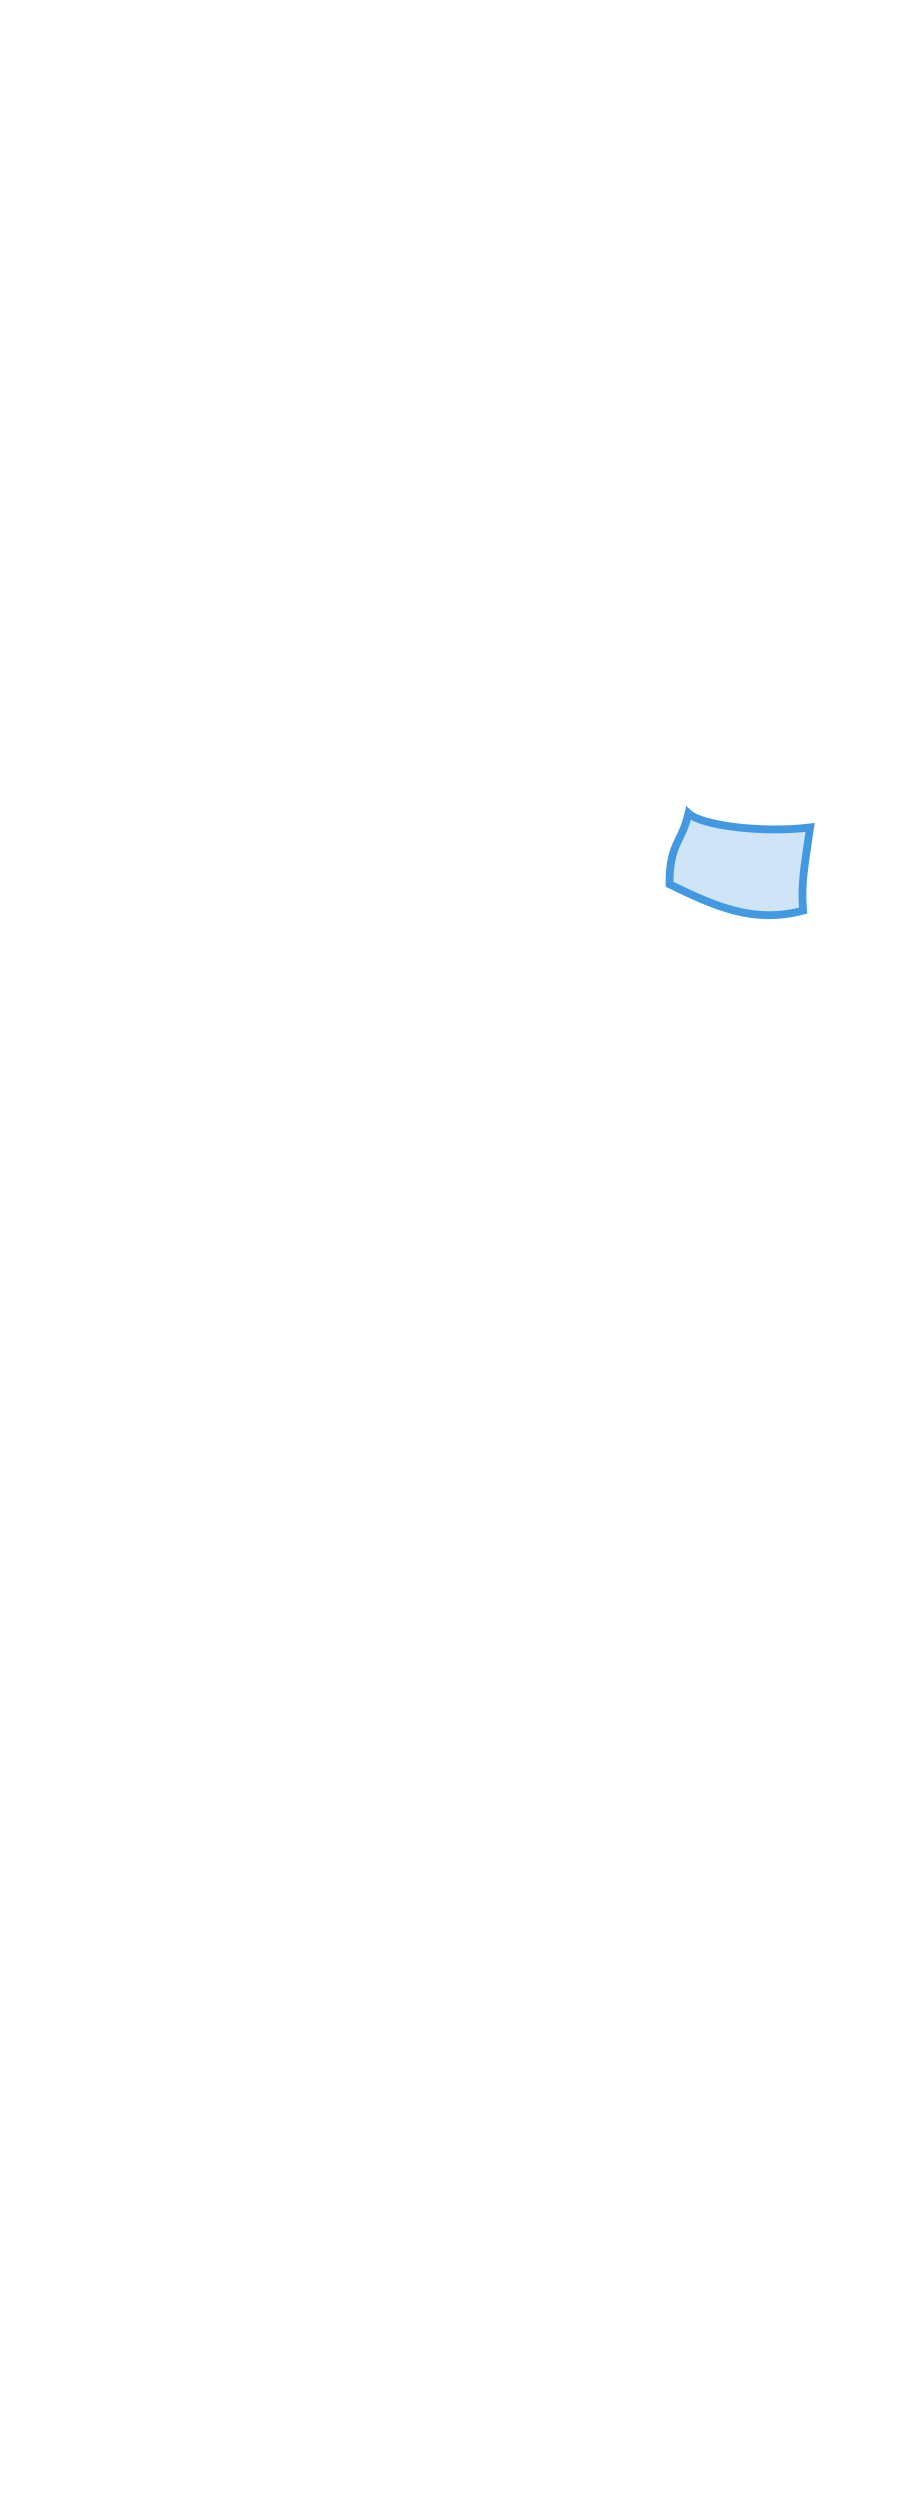
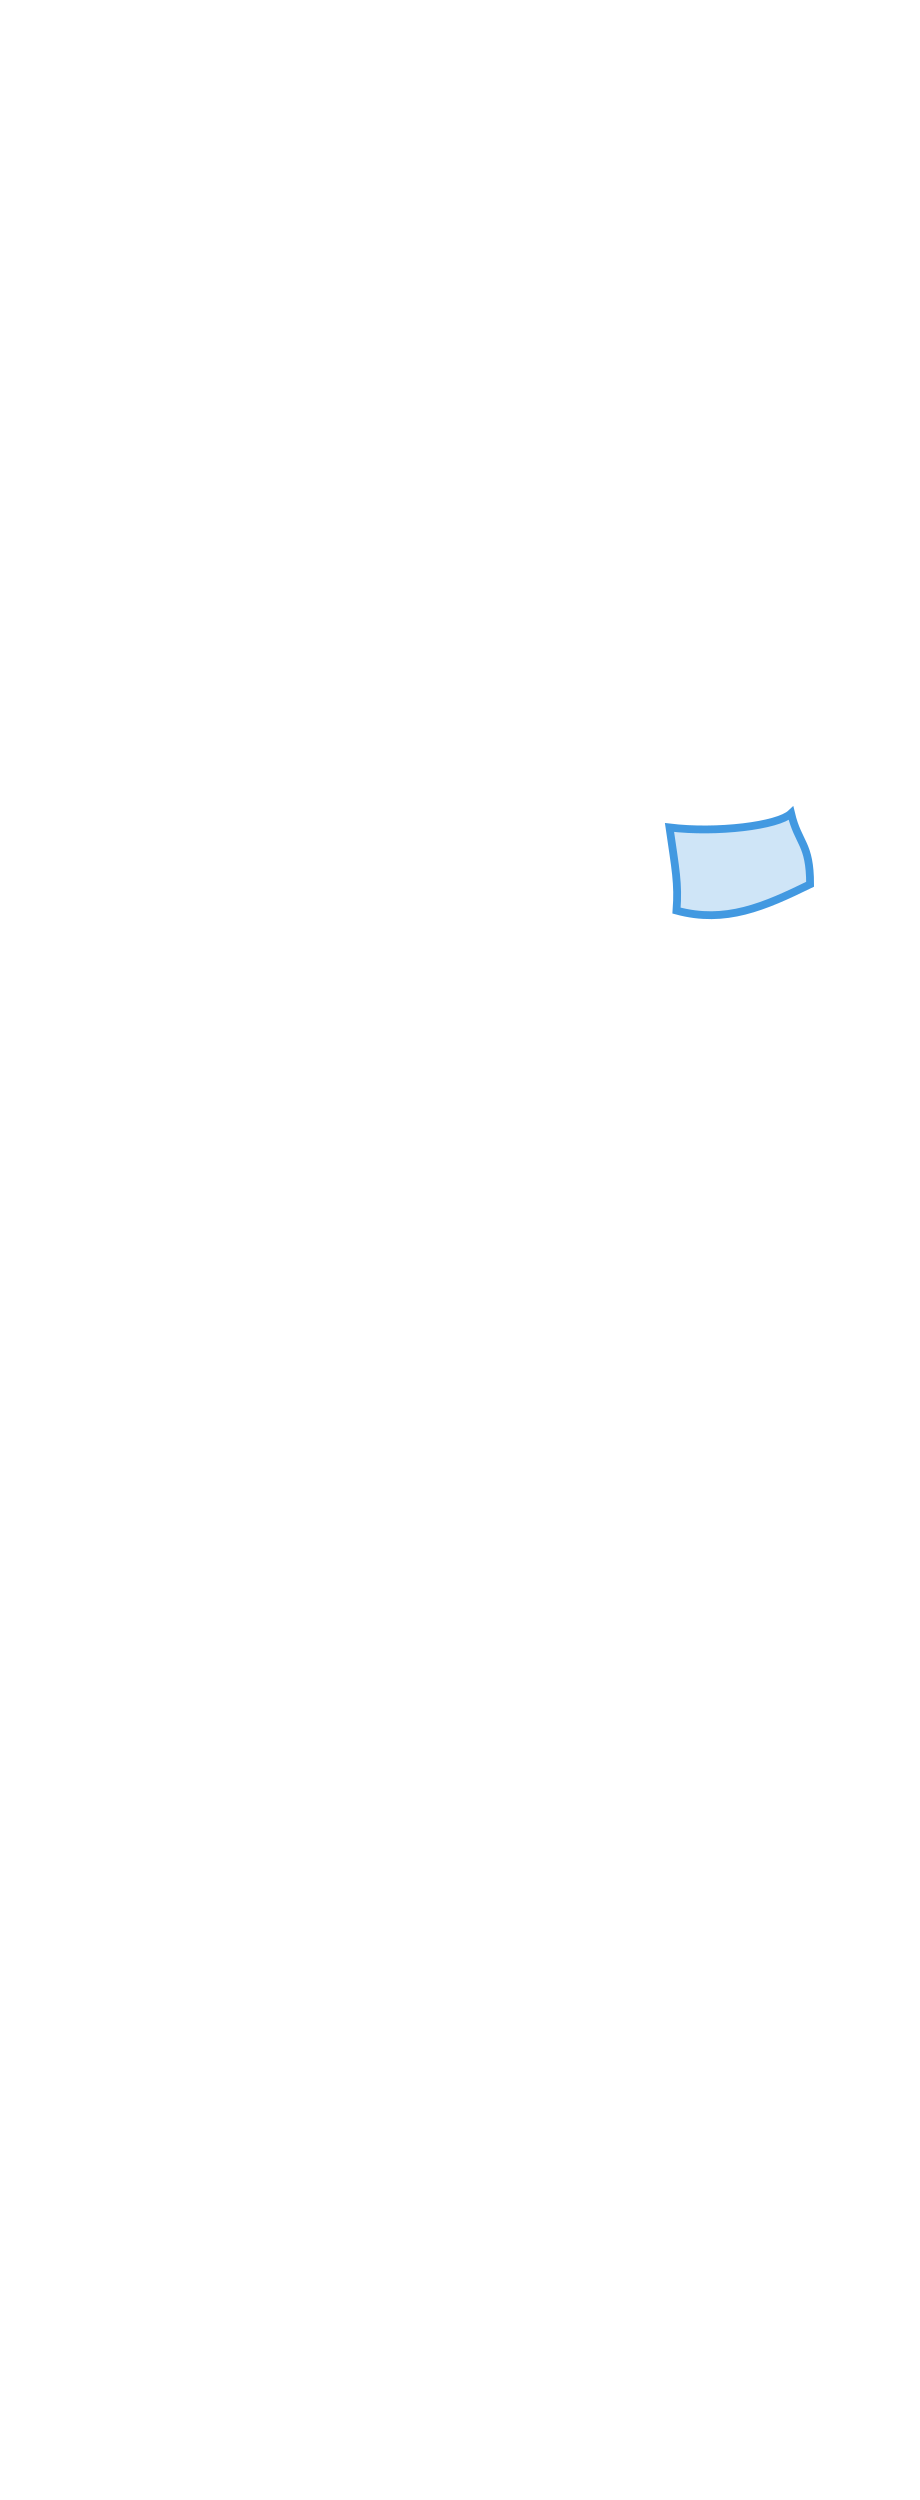
<svg xmlns="http://www.w3.org/2000/svg" width="235px" height="639px" viewBox="0 0 235 639" version="1.1">
  <g id="Page-1" stroke="none" stroke-width="1" fill="none" fill-rule="evenodd" fill-opacity="0.25">
-     <g id="Male/Back/Focus" fill="#4299E1" stroke="#4299E1" stroke-width="2">
-       <path d="M171.123,226.021 C182.814,231.722 192.76,236.142 205.267,232.741 C204.742,225.765 205.522,222.189 207.06,211.502 C194.998,212.98 179.314,211.057 175.988,207.906 C174.136,215.722 171.123,215.446 171.123,226.021 Z" id="Right-Elbow" />
+     <g id="Male/Back/Focus " fill="#4299E1" stroke="#4299E1" stroke-width="2">
+       <path d="M171.123,226.021 C182.814,231.722 192.76,236.142 205.267,232.741 C204.742,225.765 205.522,222.189 207.06,211.502 C194.998,212.98 179.314,211.057 175.988,207.906 C174.136,215.722 171.123,215.446 171.123,226.021 Z" id="Right-Elbow" transform="translate(189.0917, 220.9173) scale(-1, 1) translate(-189.0917, -220.9173) " />
    </g>
  </g>
</svg>
